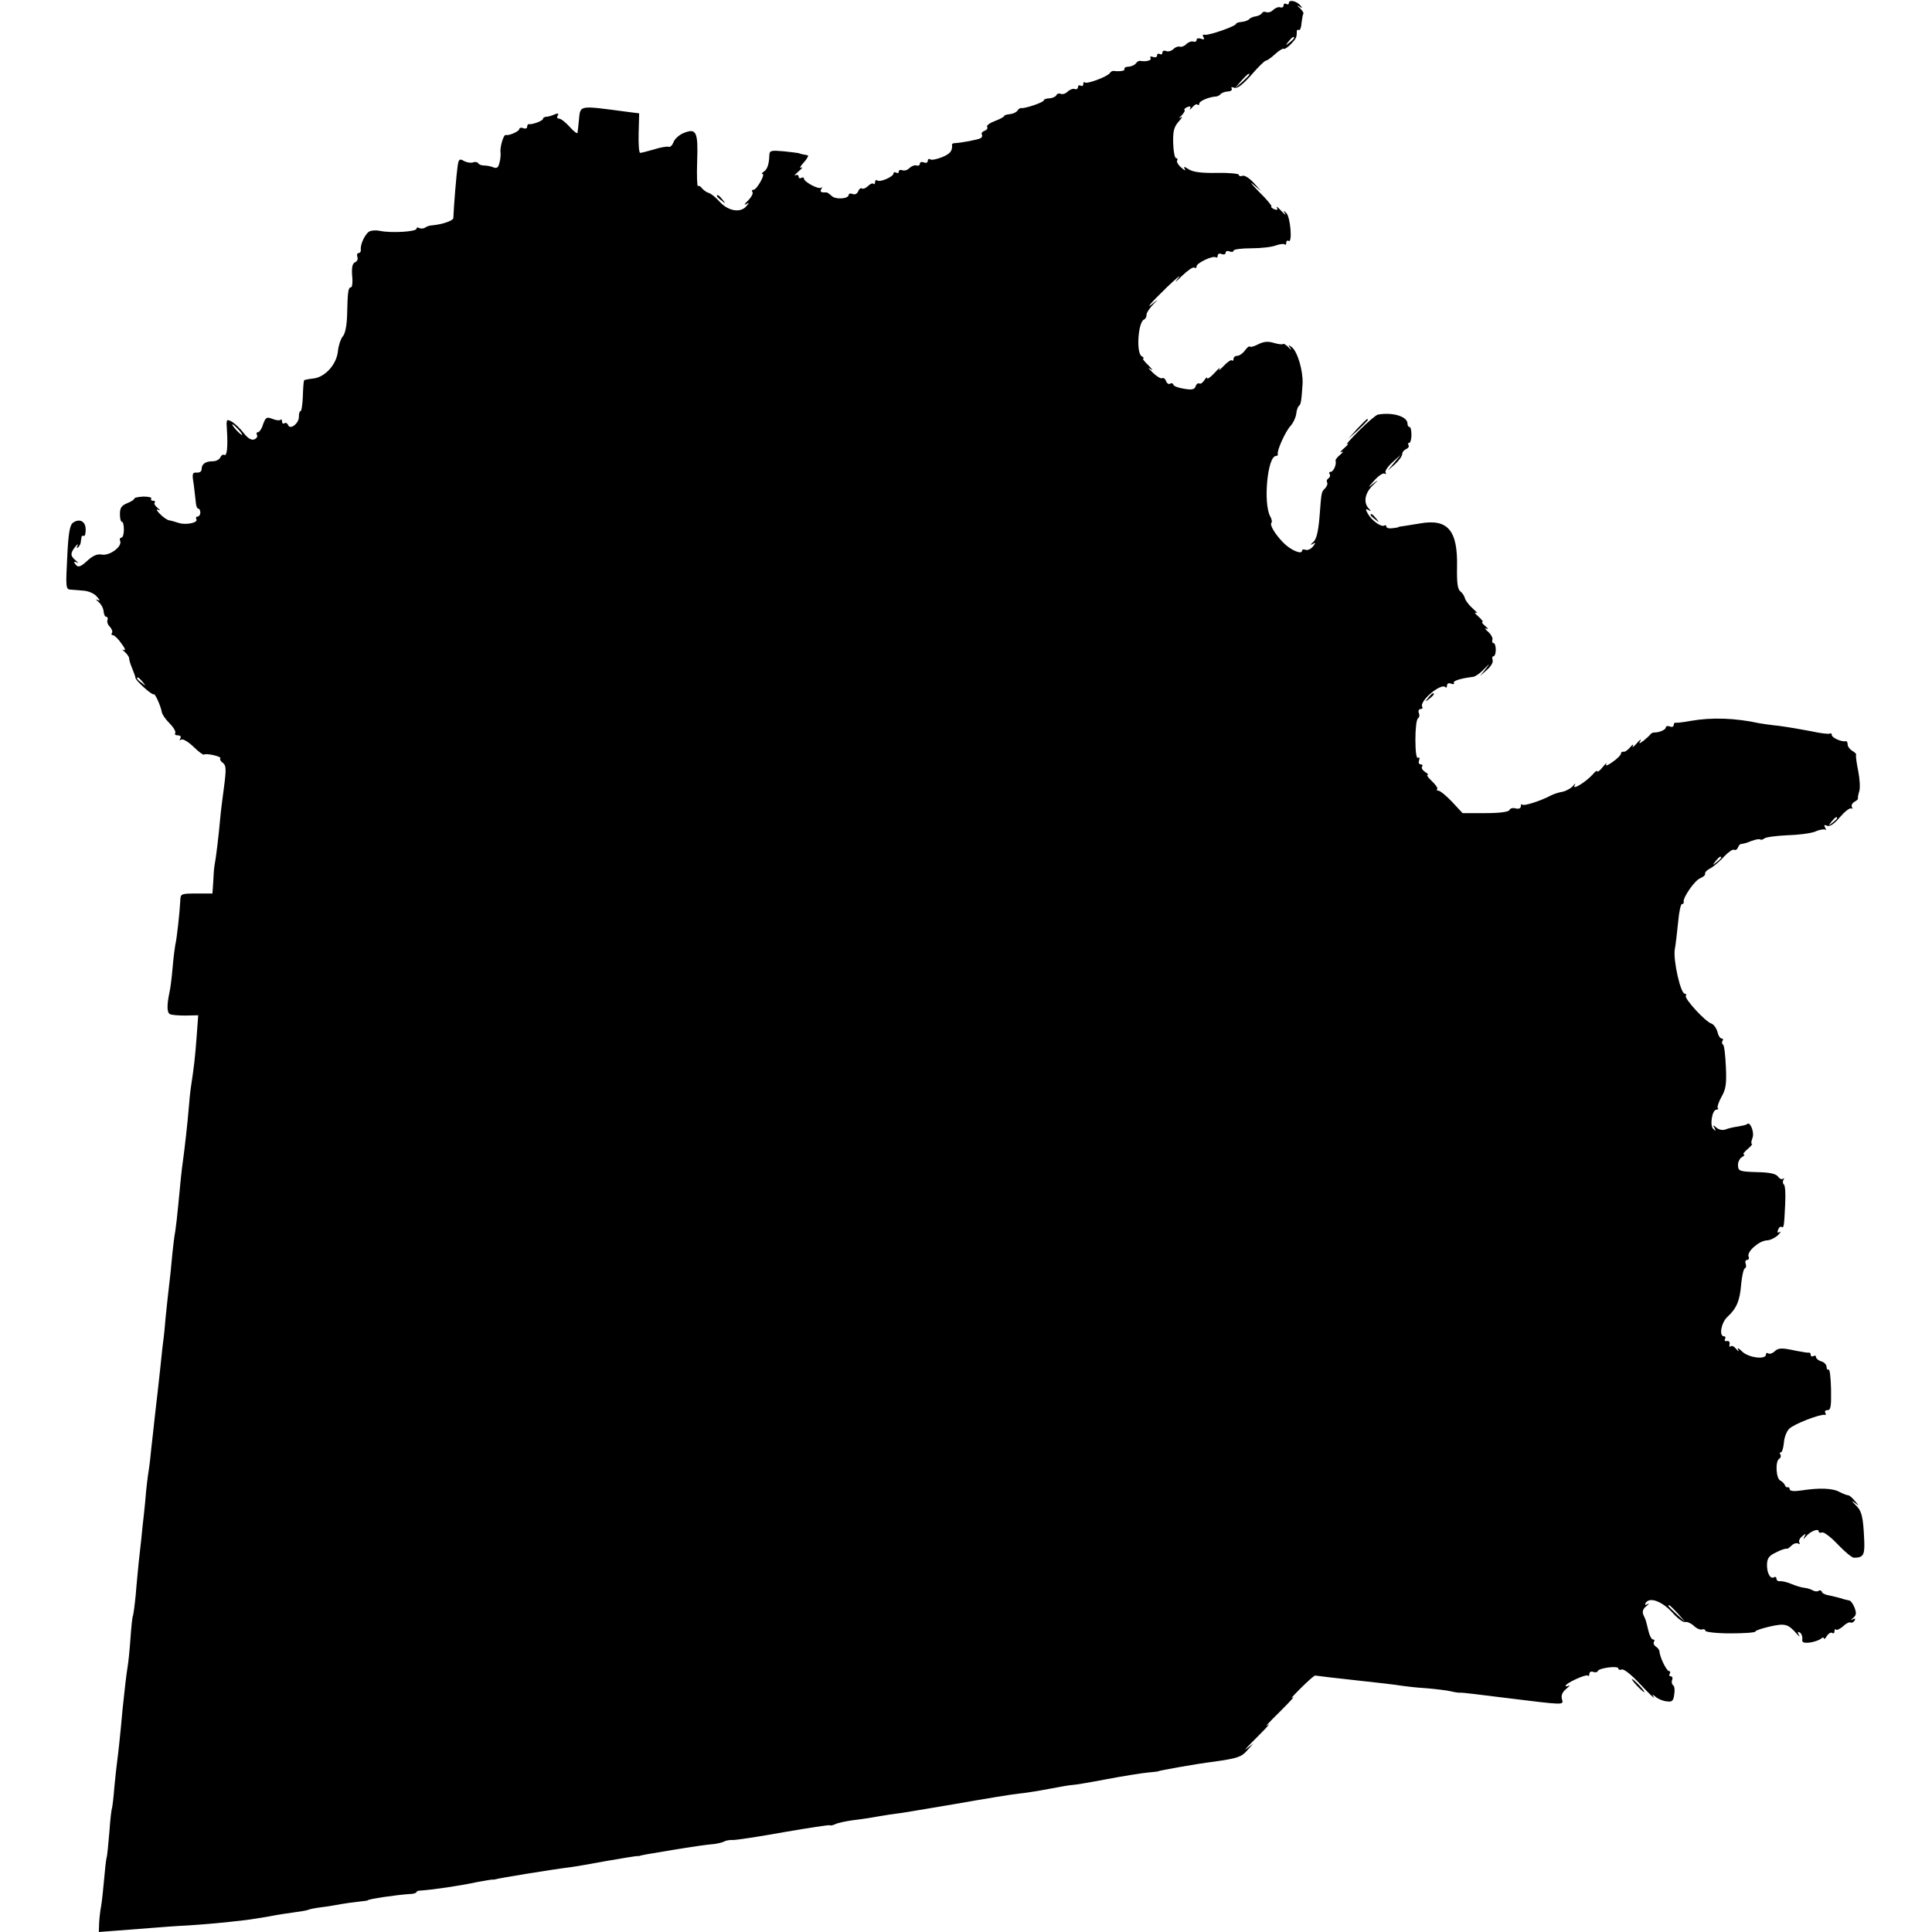
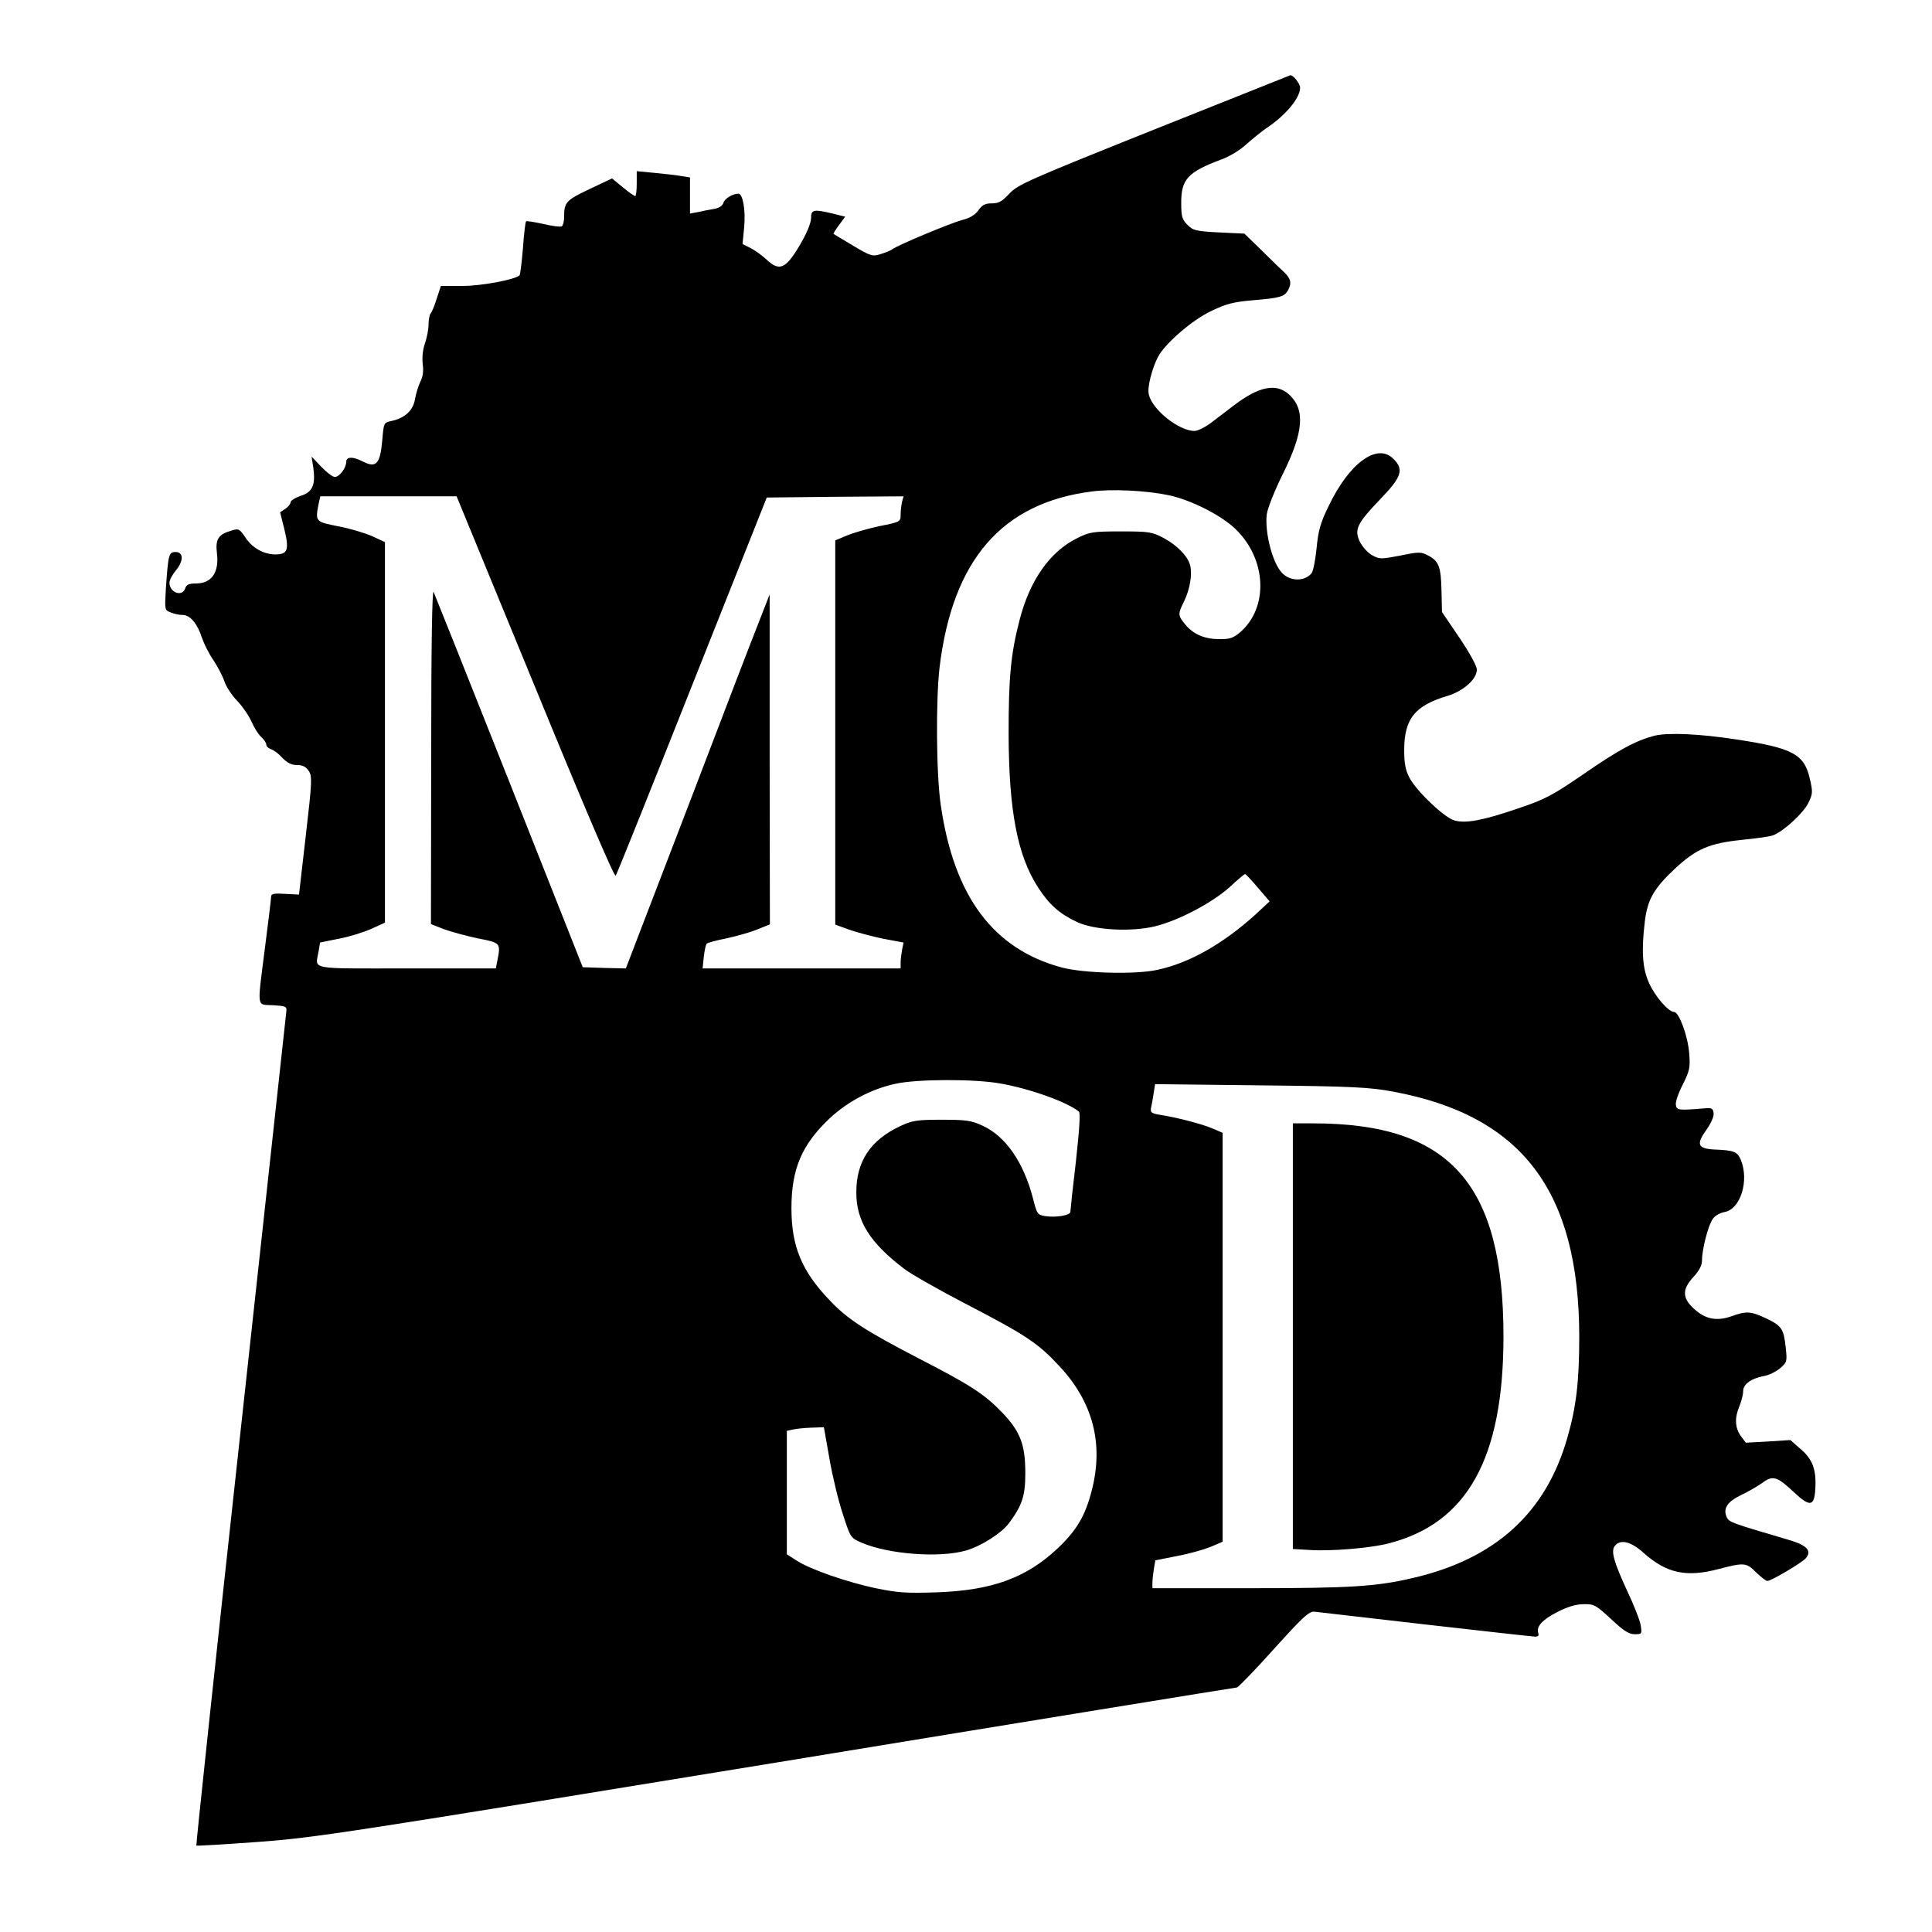
- <svg xmlns="http://www.w3.org/2000/svg" version="1" width="977.333" height="977.333" viewBox="0 0 733 733">
-   <path d="M489 1.1c0 .6-.4.7-1 .4-.5-.3-1-.1-1 .5 0 .7-.6 1-1.2.8-.7-.3-1.9.2-2.7.9-.7.8-1.9 1.2-2.7.9-.7-.3-1.4-.1-1.6.4-.2.4-1.2 1-2.3 1.2-1.1.1-2.3.7-2.6 1.1-.3.4-1.6.9-2.7 1-1.2.1-2.2.4-2.2.7 0 .9-10.3 4.5-11.9 4.2-.8-.2-1 .1-.5.9.5.9.2 1-.9.6-1-.3-1.7-.2-1.7.4 0 .6-.6.9-1.2.7-.7-.3-1.9.2-2.7.9-.7.8-1.8 1.2-2.5 1-.6-.2-1.7.2-2.4.9s-1.9 1.1-2.7.8c-.8-.4-1.5-.1-1.5.6 0 .6-.4.8-1 .5-.5-.3-1-.1-1 .5 0 .7-.7.9-1.6.6-.8-.3-1.2-.2-.9.4.6.9-1.6 1.5-3.9 1.1-.5-.1-1.2.3-1.6.9-.4.6-1.6 1.2-2.8 1.3-1.1 0-1.8.5-1.6.9.4.7-1.8 1-4.2.7-.4 0-1 .3-1.3.8-.9 1.4-8.8 4.3-9.5 3.6-.3-.4-.6-.1-.6.6s-.4.9-1 .6c-.5-.3-1-.1-1 .5 0 .7-.6 1-1.2.8-.7-.3-1.9.2-2.7.9-.7.8-1.9 1.2-2.7.9-.7-.3-1.4 0-1.6.5-.2.5-1.3 1.1-2.6 1.2-1.2 0-2.2.4-2.2.8 0 .7-7 3.1-8.4 2.9-.5-.1-1.2.3-1.6 1-.4.6-1.7 1.2-2.8 1.3-1.2.1-2.2.4-2.2.7 0 .3-1.6 1.2-3.5 1.9s-3.3 1.7-3 2.2c.4.5-.1 1.2-.9 1.5-.9.3-1.4 1-1.1 1.4.3.5.1 1.1-.4 1.4-.9.6-7.5 1.8-9.8 1.9-.7 0-1.2.3-1.1.6.2 2.3-.6 3.4-3.7 4.7-2 .8-4 1.2-4.5.9-.6-.4-1-.1-1 .5 0 .7-.7 1-1.5.6-.8-.3-1.5-.1-1.5.5s-.6.9-1.2.7c-.7-.3-1.9.2-2.7.9-.7.8-2 1.2-2.7.9-.8-.3-1.4-.1-1.4.5s-.4.7-1 .4c-.5-.3-1-.2-1 .3 0 1.2-4.9 3.4-6.1 2.7-.5-.4-.9-.1-.9.6s-.3 1-.6.6c-.4-.3-1.3.1-2.1.9s-1.8 1.2-2.3.9c-.4-.3-1.1.2-1.4 1.1-.4.9-1.3 1.4-2.1 1-.8-.3-1.5-.2-1.5.3 0 1.6-5.1 1.9-6.5.4-.8-.7-1.7-1.4-2-1.3-2.1.1-2.5-.2-1.9-1.3.4-.6.4-.9-.1-.5-.9.8-6.5-2.2-6.5-3.5 0-.4-.4-.5-1-.2-.5.3-1 .1-1-.5s-.6-.8-1.2-.5c-.7.4-.2-.3 1.2-1.5s1.8-1.8 1-1.4c-.8.4-.4-.5.9-1.9 1.4-1.5 2-2.8 1.5-2.8-1.2-.2-2.8-.5-3.4-.8-.3-.1-2.9-.4-5.7-.7-4.6-.4-5.3-.3-5.4 1.3-.1 3.6-.8 5.6-2.1 6.4-.7.5-1 .9-.5.9 1.2 0-2.2 6-3.4 6-.6 0-.8.4-.4.9.3.6-.5 2-1.7 3.2-1.3 1.2-1.6 1.8-.8 1.4 1.3-.8 1.3-.6.2.7-2.2 2.7-6.9 1.9-10.1-1.6-1.5-1.7-3.4-3.2-4.2-3.4-.8-.2-1.9-1-2.5-1.7-.6-.8-1.3-1.2-1.6-.9-.3.3-.5-3.9-.3-9.3.4-11.4-.3-12.8-5.2-10.8-1.7.7-3.4 2.3-3.8 3.5-.4 1.1-1.2 1.9-1.8 1.7-.7-.2-3.2.2-5.6 1-2.4.7-4.8 1.3-5.2 1.3-.5 0-.7-3.4-.6-7.5l.2-7.5-4-.5c-19.7-2.6-18.2-2.8-18.9 3.5-.2 1.9-.4 3.9-.5 4.4 0 .5-1.4-.5-2.9-2.2-1.6-1.8-3.4-3.2-4.1-3.2-.7 0-.9-.5-.5-1.2.5-.8.2-.9-1.2-.4-1 .5-2.5.9-3.1.9-.7 0-1.3.4-1.3.8 0 .7-3.9 2.2-5.2 2-.5-.1-.8.4-.8 1s-.7.9-1.5.5c-.8-.3-1.5-.1-1.5.4 0 .8-3.9 2.6-5.1 2.2-.9-.2-2.3 4.8-2 6.7.1.7 0 2.5-.4 3.8-.4 1.9-1 2.3-2.3 1.8-.9-.4-2.5-.7-3.4-.7-1 0-2-.3-2.3-.8-.3-.5-1.2-.7-2-.4-.7.3-2.3.1-3.4-.5-1.8-1-2.1-.8-2.5 2.1-.4 2.7-1.4 14.4-1.6 19.5 0 1-4 2.4-8 2.8-.9 0-2.1.4-2.8.9-.6.4-1.7.4-2.2.1-.5-.3-1-.2-1 .3 0 1.1-9.5 1.7-13.8.8-1.3-.3-3-.2-3.8.1-1.7.6-3.8 5-3.5 7 .1.7-.3 1.3-.8 1.3-.6 0-.8.7-.5 1.5.3.8-.1 1.7-.9 2-1 .5-1.3 1.8-1.1 5.1.3 2.4 0 4.4-.4 4.4-1.1 0-1.3 1.6-1.5 10.2-.1 4.3-.7 7.4-1.7 8.5-.8 1-1.6 3.5-1.8 5.6-.5 4.9-4.8 9.8-9.3 10.3-1.8.2-3.4.5-3.5.7-.2.1-.4 2.8-.5 6-.1 3.1-.5 5.7-.9 5.7s-.6 1-.6 2.1c.1 2.5-3.4 5.2-4.1 3.1-.3-.6-.9-1-1.4-.6-.5.3-.9 0-.9-.7s-.3-1-.6-.6c-.3.3-1.7.2-3.1-.4-2.1-.8-2.5-.6-3.5 2.1-.5 1.7-1.4 3-2 3-.5 0-.6.5-.3 1 .3.6-.1 1.3-1 1.7-1.2.4-2.5-.4-4.2-2.6-1.3-1.7-3.4-3.6-4.5-4.2-1.9-1-2-.8-1.7 3.3.4 6.5 0 10-1 9.4-.5-.3-1.1.1-1.5.9-.3.8-1.6 1.5-2.8 1.5-2.8 0-4.3 1-4.3 3 0 .9-.8 1.4-1.9 1.3-1.6-.1-1.8.4-1.1 4.5.3 2.6.7 5.7.8 6.9.1 1.3.5 2.3 1 2.3.4 0 .7.7.7 1.5s-.5 1.5-1.1 1.5c-.5 0-.7.4-.4 1 .8 1.3-3.9 2.3-6.7 1.4-1.3-.4-2.9-.9-3.7-1-.8-.2-2.4-1.3-3.5-2.5-1.2-1.2-1.5-1.9-.6-1.5.9.5.9.2-.2-.7-1-.8-1.5-1.7-1.1-2 .3-.4.1-.7-.6-.7s-1-.4-.7-.8c.3-.5-1.1-.8-3-.8-1.8.1-3.4.4-3.4.7 0 .4-1.2 1.2-2.7 1.8-2.2.9-2.8 1.8-2.8 4.1 0 1.7.3 3 .8 3 .4 0 .7 1.3.7 3 0 1.6-.4 3-1 3-.5 0-.7.6-.4 1.3.8 2.1-4.1 5.7-7 5.1-1.7-.3-3.3.4-5.2 2.1-3 2.8-3.9 3-5 1.3-.5-.7-.2-.9.7-.4.8.4.6.1-.3-.7-2.2-1.8-2.2-2.8-.2-5.3.8-1 1.2-1.2.8-.4-.4.9-.3 1.2.2.7s1-1.3 1-1.8c.1-.5.2-1.4.3-2 0-.5.4-.8.9-.6.4.3.7-.8.7-2.3.1-3.2-2.4-4.5-4.9-2.6-1.1.8-1.7 4.1-2.1 13.1-.6 11.2-.5 12.1 1.2 12.2 1 .1 3.3.2 5 .4 1.8.1 4.1 1.1 5 2.2 1.3 1.5 1.4 1.8.3 1.3-.8-.4-.7-.1.3.7 1 .8 1.9 2.4 2 3.6.1 1.2.5 2.1 1 2.1s.7.6.5 1.2c-.3.7.1 1.9.9 2.6.7.8 1.1 1.8.8 2.3-.4.5-.2.9.4.9.5 0 2 1.4 3.2 3.2 1.4 1.8 1.7 2.8.8 2.4-.7-.4-.6-.1.4.7.9.8 1.7 1.9 1.7 2.5 0 .6.5 2.3 1.2 3.9.6 1.5 1.2 3.1 1.2 3.5.1 1.1 6.4 6.7 6.9 6.2s2.7 4.5 3.1 6.8c.1.8 1.4 2.7 2.9 4.2s2.5 3.2 2.2 3.7c-.4.5.1.9 1 .9 1 0 1.3.5.9 1.2s-.3.8.4.4c.6-.4 2.7.9 4.6 2.7 1.9 1.9 3.7 3.2 4 3 .2-.3 1.9-.2 3.6.2 1.7.4 2.9.9 2.6 1.2-.3.4.1 1.1.9 1.7 1.3.9 1.4 2.3.5 9.1-.6 4.4-1.3 10-1.5 12.5-.5 5.8-1.6 14.9-2.1 17.3-.2 1-.4 3.8-.5 6.3l-.3 4.4h-6c-6 0-6.1.1-6.2 2.7-.2 4.2-1.3 14.5-1.9 16.8-.2 1.1-.7 4.9-1 8.5-.3 3.6-.8 7.8-1.2 9.5-1 4.7-1 7.6.1 8.2.5.4 3.2.6 5.9.6l4.9-.1-.6 8.2c-.6 7.9-1 11.4-2.1 18.6-.3 1.9-.7 5.7-.9 8.5-.4 5.2-1.5 14.9-2.2 20-.5 3.4-1 8.4-1.8 17-.3 3.3-.8 7.6-1.1 9.6-.4 2-.8 5.8-1.1 8.5-.4 4.6-.7 7.6-1.9 17.9-.2 2.2-.7 6.2-.9 9-.2 2.7-.7 6.8-1 9-.2 2.2-.7 6.5-1 9.5-.3 3-1.1 9.8-1.7 15-.6 5.2-1.2 11.3-1.5 13.5-.2 2.2-.6 6-1 8.5s-.8 6.1-1 8c-.1 1.9-.5 5.7-.8 8.5-.3 2.7-.8 7-1 9.5-.3 2.5-.7 6.5-1 9-.2 2.5-.8 7.9-1.1 12-.4 4.1-.9 7.8-1.1 8.1-.2.4-.6 4.2-.9 8.5-.3 4.4-.8 9.2-1.1 10.9-.5 3-1.1 8.3-1.9 16-.9 10.2-1.7 17.2-2 19.4-.2 1.3-.7 5.8-1.1 10-.3 4.2-.8 7.8-.9 8.1-.2.3-.7 4.4-1 9-.4 4.7-.8 9.2-1.1 10-.2.8-.6 4.4-.9 8-.3 3.6-.8 8.1-1.1 10-.4 1.9-.7 5-.8 6.8l-.1 3.2 6.5-.5c3.6-.3 9.4-.7 13-1 3.6-.3 10.1-.8 14.5-1 7.5-.5 12.9-1 21.5-2 1.9-.2 6-.9 9-1.4 3-.6 7.5-1.3 9.9-1.6 2.3-.3 4.6-.7 5-.9.3-.2 2.6-.7 5.1-1 2.5-.3 5.9-.9 7.5-1.2 1.7-.3 4.6-.7 6.5-.9 1.9-.2 3.5-.4 3.5-.5 0-.5 11.1-2.1 15.8-2.4 1.5 0 2.7-.4 2.7-.7 0-.3.6-.6 1.3-.6 4.6-.3 15.1-1.8 22-3.3 2.7-.5 5.1-.9 5.5-.9.4.1.9 0 1.2-.1 1.1-.4 21.2-3.7 28.5-4.6 1.7-.2 7.9-1.3 13.9-2.4 5.9-1 11.1-1.9 11.5-1.8.3 0 .8 0 1.1-.2.3-.1 1.6-.3 3-.6 1.4-.2 5.4-.9 9-1.5 7.9-1.3 12.7-2 16.1-2.3 1.4-.2 3-.6 3.6-.9.6-.4 2.2-.7 3.4-.6 1.3 0 10-1.3 19.4-3 9.3-1.6 17.1-2.8 17.3-2.6.3.2 1.2 0 2.1-.4.9-.5 3.9-1.1 6.6-1.5 2.8-.3 7.3-1 10-1.5 2.8-.5 5.7-.9 6.5-1 .8 0 10.7-1.7 22-3.6 11.3-2 22.3-3.8 24.5-4 2.2-.2 7.4-1 11.5-1.8s8.2-1.5 9-1.5c.8 0 6.7-1 13-2.2 6.3-1.2 13.3-2.3 15.5-2.5 2.2-.2 4-.4 4-.5 0-.2 14.3-2.8 20.9-3.6 9.2-1.3 10.6-1.8 12.8-4.3l2.3-2.6-2.6 2c-1.4 1.1.5-.9 4.1-4.5 3.6-3.6 5.4-5.6 4-4.5-1.5 1.1.6-1.2 4.5-5 3.9-3.9 6.1-6.3 5-5.5-1.2.8.2-.7 3-3.5 2.7-2.7 5.2-4.9 5.5-4.8.6.1 8.7 1.1 14.5 1.7 9.3 1 16.2 1.8 18.5 2.2 1.4.2 5.4.7 9 .9 3.6.3 7.9.8 9.5 1.2 1.7.4 3.3.6 3.6.5.4-.1 7.8.8 16.5 1.9 23.6 2.9 22.6 2.9 22 .5-.4-1.4.2-2.7 1.7-3.9 1.2-1 1.6-1.6 1-1.2-.7.3-1.3.4-1.3.1 0-1 7.7-4.5 8.4-3.9.3.4.6.1.6-.6s.6-1.1 1.4-.8c.8.3 1.6.2 1.8-.3.4-1.2 7.8-2.1 7.8-1 0 .5.6.7 1.3.4.8-.3 3.8 2.1 7.2 5.8 3.3 3.5 5.5 5.6 5 4.8-.8-1.3-.7-1.3.8-.1 1 .8 2.8 1.5 4.1 1.6 2 .3 2.5-.2 2.8-2.6.3-1.7.1-3.2-.4-3.5-.5-.4-.7-1.2-.4-2 .3-.8.1-1.4-.5-1.4s-.7-.5-.4-1c.3-.6.2-1-.3-1-.9 0-3.5-5.3-3.6-7.5-.1-.6-.7-1.4-1.4-1.8-.7-.5-1-1.2-.7-1.8.4-.5.2-.9-.4-.9-.5 0-1.3-1.5-1.7-3.3-1-4.1-.9-3.9-1.9-6-.5-1.2-.2-2.3 1.1-3.3 1.1-.9 1.3-1.2.5-.8-.9.5-1.2.3-.7-.5 1.5-2.3 6.1-.6 10 3.6 2 2.3 4.3 4 5 3.7.6-.2 2.1.4 3.2 1.4 1 1 2.5 1.7 3.2 1.4.6-.2 1.2 0 1.2.5s4.3 1 9.5 1 9.5-.3 9.5-.7c0-.4 2.5-1.2 5.5-1.9 5.8-1.3 6.9-1 10.3 2.9 1 1.1 1.2 1.1.6.1-.5-.9-.3-1.2.5-.7.6.4 1 1.5.9 2.4-.2 1.3.3 1.6 2.7 1.4 1.7-.2 3.6-.9 4.3-1.4.6-.6 1.2-.7 1.2-.2 0 .5.5.1 1.1-.9.6-.9 1.4-1.5 2-1.2.5.4.9.1.9-.6s.3-1 .6-.6c.3.3 1.5-.3 2.7-1.3 1.1-1.1 2.4-1.7 2.8-1.4.4.2 1.1-.1 1.5-.7.5-.8.2-1-.7-.5-.8.5-.8.2.2-.6 1.2-1 1.3-1.8.5-3.9-.6-1.5-1.5-2.7-2.1-2.7-.5-.1-1.9-.4-3-.8-1.1-.3-3.1-.8-4.5-1.1-1.4-.2-2.7-.8-2.8-1.4-.2-.5-.8-.7-1.3-.3-.5.3-1.4.2-2.1-.2-.7-.4-2.1-.9-3.3-1-1.1-.1-3.3-.8-5-1.5-1.6-.7-3.6-1.1-4.2-1-.7.1-1.3-.3-1.3-.9 0-.6-.4-.9-.9-.6-1.4.9-2.8-1.6-2.7-4.9.1-2.4.8-3.3 3.6-4.6 1.9-1 3.7-1.5 3.9-1.3.2.1 1-.4 1.8-1.2.8-.8 1.9-1.1 2.5-.8.6.4.8.2.5-.3-.4-.6.1-1.7 1-2.4 1.4-1.2 1.6-1.2.9.1-.6 1.2-.5 1.2.6-.1 1.6-1.9 4.8-3.2 4.8-1.9 0 .5.6.7 1.3.4.7-.2 3.4 1.8 6 4.6 2.6 2.7 5.3 5 6.1 5 3.5 0 4.1-1 3.9-6.3-.4-9.3-.9-11.5-3.4-13.8-1.4-1.4-1.6-1.7-.4-.9 2 1.5 2 1.5.1-.7-1-1.2-2.1-2.1-2.5-2-.3 0-1.7-.5-3.1-1.2-2.6-1.5-7.7-1.7-14.7-.6-2.8.4-4.3.2-4.3-.5 0-.5-.3-.9-.8-.7-.4.1-.8-.3-1-.8-.2-.6-1-1.4-1.8-1.8-1.6-.9-1.9-7.3-.4-8.2.6-.4.8-1.1.5-1.6-.4-.5-.3-.9.2-.9.4 0 .9-1.6 1.1-3.5.1-2 1-4.4 2-5.4 1.7-1.8 11.9-5.7 13.5-5.3.5.1.6-.2.2-.8-.3-.5 0-1 .9-1 1.2 0 1.4-1.5 1.3-7.9-.1-4.4-.5-7.7-.9-7.5-.4.3-.8-.2-.8-1s-.9-1.8-2-2.1c-1.1-.3-2-1.1-2-1.6 0-.6-.4-.7-1-.4-.5.3-1 .1-1-.4 0-.6-.3-1-.7-.9-.5.1-2.6-.3-4.8-.7-5.6-1.2-6.8-1.2-8.3.3-.8.7-1.8 1-2.3.7-.5-.4-.9-.1-.9.4 0 2.1-6.8 1.2-9.1-1.2-1.2-1.2-1.9-1.5-1.5-.7.5.9.2.9-.7-.2-.8-1-1.7-1.4-2.1-1-.4.4-.6 0-.4-.8.2-.8-.3-1.4-1-1.2-.8.1-1.1-.2-.7-.8.3-.5.1-1-.4-1-2 0-1.1-5.1 1.2-7.3 3.6-3.3 4.8-6.2 5.3-12.5.3-3.1.9-5.8 1.4-6 .5-.2.6-1 .3-1.8s0-1.4.6-1.4.8-.6.5-1.3c-.7-1.8 3.9-5.9 6.9-6.1 1.3 0 3.2-1 4.3-2 1-1.1 1.3-1.6.7-1.2-.9.5-1.1.2-.7-.8.3-.9.9-1.4 1.3-1.1.9.5 1-.1 1.4-8.8.2-3.7 0-7-.5-7.3-.4-.3-.5-1.1-.2-1.7.4-.7.4-.9-.1-.5-.4.4-1.3.1-1.9-.8-.9-1.1-3.1-1.6-8.1-1.7-6.5-.2-7-.4-7.1-2.5-.1-1.2.6-2.7 1.5-3.2s1.2-1 .7-1 .1-.9 1.4-2c1.3-1.1 2-2 1.7-2-.4 0-.3-1 .2-2.3.8-2.1-.9-6.4-2.1-5.2-.2.3-1.8.6-3.4.9-1.6.2-3.7.7-4.7 1.1-1 .4-2.4.2-3.4-.6-1.4-1.2-1.6-1.2-.8.1.6 1.2.5 1.2-.5.3-1.4-1.3-.4-7.3 1.2-7.3.6 0 .9-.3.5-.6-.3-.3.3-2.2 1.4-4.2 1.7-2.9 2-5 1.7-11.4-.2-4.4-.6-8.2-1.1-8.5-.4-.2-.5-.9-.2-1.4.4-.5.2-.9-.3-.9-.6 0-1.3-1.1-1.6-2.5-.4-1.4-1.4-2.9-2.4-3.2-2.3-.8-10.2-9.4-9.6-10.5.3-.4.1-.8-.4-.8-1.6 0-4.4-12.6-3.8-16.7.4-2.1.9-6.8 1.3-10.6.3-3.7 1-6.7 1.4-6.7.5 0 .8-.3.7-.8-.5-1.4 4.2-8.3 6.3-9 1.1-.5 2-1.2 1.8-1.7-.1-.6.8-1.5 2.1-2.1 1.2-.7 3.5-2.6 5.1-4.4 1.6-1.7 3.3-2.9 3.8-2.6.5.3 1.2-.1 1.5-.9.3-.8.9-1.4 1.3-1.3.4 0 2.1-.4 3.7-1.1 1.6-.6 3.1-.9 3.4-.6.3.2 1 .1 1.6-.4.6-.5 4.5-1 8.6-1.2 4.1-.1 8.9-.7 10.7-1.4 1.7-.8 3.5-1 3.9-.7.4.4.3.1-.1-.7-.6-1.1-.4-1.3.7-.8 1.1.4 2.7-.7 4.9-3.3 1.8-2.1 3.7-3.6 4.3-3.3.5.3.6.1.2-.5-.3-.6.1-1.5 1-2s1.5-1.1 1.3-1.3c-.1-.2.1-1.4.5-2.7.4-1.2.2-4.7-.4-7.7-.6-3-1-5.7-.8-6.1.2-.3-.5-1-1.4-1.5-1-.6-1.8-1.7-1.8-2.4 0-.8-.3-1.4-.7-1.3-1.5.4-5.3-1.3-5.3-2.3 0-.6-.3-.8-.7-.6-.5.3-3.7-.1-7.3-.9-3.6-.7-9-1.6-12-2-3-.3-6.4-.8-7.5-1-9.2-2-18-2.3-26-.9-2.7.5-5.3.8-5.7.7-.5-.1-.8.3-.8.9 0 .6-.7.9-1.5.5-.8-.3-1.5-.1-1.5.4 0 .9-2.7 2-4.4 1.9-.5 0-1.2.3-1.5.8-.3.4-1.5 1.5-2.5 2.3-1.8 1.3-1.9 1.3-1.2 0 .4-.8-.2-.4-1.4 1s-1.9 1.8-1.5 1c.4-.8-.1-.6-1 .5s-2.1 1.9-2.6 1.7c-.5-.1-.9.2-.9.7 0 .5-1.4 2-3.2 3.2-1.8 1.3-2.8 1.7-2.4.8.4-.7-.2-.3-1.3 1.1-1.1 1.4-2.1 2.1-2.1 1.6 0-.4-.8.1-1.7 1.2-2.6 2.9-8 6.2-6.9 4.2.5-.9.2-.9-.6.2-.8.9-2.6 1.9-4 2.2-1.4.2-3.4.9-4.4 1.4-3.7 2-10.2 4.1-10.8 3.5-.3-.4-.6-.1-.6.6 0 .8-.8 1.1-2 .8-1-.3-2.1 0-2.3.6-.2.7-3.5 1.2-9.1 1.2h-8.7l-4-4.3c-2.2-2.3-4.5-4.2-5.1-4.2-.6 0-.9-.3-.5-.6.3-.3-.6-1.7-2-3s-2.2-2.4-1.7-2.4c.5 0 .1-.5-.9-1.1-.9-.6-1.5-1.4-1.2-2 .4-.5.1-.9-.5-.9-.7 0-.9-.7-.6-1.6.3-.8.2-1.2-.4-.9-.6.4-1-2.2-1-6.9 0-4.1.4-7.7 1-8.1.5-.3.7-1.2.3-2-.3-.8 0-1.5.7-1.5.6 0 .9-.4.6-.8-1.3-2.1 7.1-9.2 8.8-7.5.3.4.6.1.6-.6 0-.8.6-1.1 1.6-.7.8.3 1.3.2 1-.3-.5-.8 2.9-1.8 7.3-2.3.8-.1 2.6-1.3 4-2.8 2.6-2.6 2.6-2.6.6 0l-2 2.5 2.7-2.4c1.5-1.3 2.4-2.9 2.1-3.7-.3-.8-.1-1.4.3-1.4.5 0 .9-1.1.9-2.5s-.4-2.5-.8-2.5c-.5 0-.7-.6-.5-1.2.3-.7-.5-2.1-1.6-3.1-1.2-1-1.4-1.6-.6-1.2.8.4.6-.1-.4-.9-1.1-.9-1.6-1.6-1.2-1.6.5 0-.2-.9-1.5-2.1-1.3-1.1-1.7-1.7-.9-1.4.8.4.3-.3-1.2-1.6s-2.8-3.1-3-3.9c-.2-.8-.9-2-1.7-2.6-1.1-.8-1.4-3.2-1.3-9.3.3-13.9-3.5-18.4-14.1-16.5-2.3.4-5.1.8-6.2 1-1.1.1-2 .3-2 .4 0 .1-1 .3-2.2.4-1.3.2-2.3-.1-2.3-.6s-.4-.7-.8-.4c-1.2.7-4.9-2-6.3-4.6-.9-1.6-.8-1.9.3-1.3 1 .6 1.1.5.1-.6-2.1-2.2-1.5-5.8 1.5-8.7 2.4-2.3 2.4-2.4.2-.7-2.2 1.8-2.2 1.7.4-1.2 1.6-1.8 3.4-3 3.9-2.6.6.3.7.2.4-.4-.4-.5.8-2.3 2.6-3.9l3.2-2.9-2.5 3-2.5 3 2.8-2.4c1.5-1.4 2.7-3.1 2.7-3.8 0-.8.7-1.6 1.5-1.9.8-.4 1.2-1 .9-1.5-.3-.5-.2-.9.3-.9.4 0 .8-1.4.8-3 0-1.7-.3-3-.7-3-.5 0-.8-.6-.8-1.3 0-2.7-5.7-4.4-11.2-3.4-.7.1-3.9 2.8-7.2 6.1-3.2 3.2-5.2 5.5-4.5 5.1.8-.4.3.3-1.1 1.5-1.4 1.2-1.8 1.9-1 1.5.8-.4.6.1-.5 1s-1.9 1.9-1.8 2.3c.5 1.3-.8 4.2-1.8 4.2-.6 0-.8.4-.4.9.3.5.1 1.2-.5 1.6-.6.4-.8 1-.5 1.5.3.5 0 1.4-.7 2.2-1.5 1.6-1.4.9-2.2 11.2-.5 5.7-1.2 8.3-2.4 9.3-1.1.9-1.1 1.2-.2.7 1.3-.7 1.3-.6.1 1-.8.9-2 1.5-2.8 1.2-.7-.3-1.3-.1-1.3.3 0 1.7-4.4-.2-7.2-3.1-3.1-3.2-5.2-6.7-4.4-7.5.3-.3.1-1.4-.5-2.4-2.7-5.1-1-22.9 2.2-22.9.5 0 .8-.3.7-.8-.4-1.2 2.9-8.6 4.9-10.7 1-1.1 1.9-3.1 2.1-4.5.1-1.3.6-2.7 1-3 .8-.5 1-2.3 1.4-8.5.2-4.8-1.9-12.1-4.1-13.8-1.4-1-1.4-1-.6.3.6 1 .4.9-.6-.2-.9-.9-1.8-1.5-2.1-1.3-.2.3-1.8.1-3.5-.4-2.2-.7-3.9-.5-5.9.5-1.5.8-2.9 1.2-3.2.9-.3-.3-1.1.4-1.9 1.5-.8 1.1-2.1 2-2.9 2-.8 0-1.4.5-1.4 1.2 0 .6-.3.9-.6.5-.3-.3-1.7.6-3.1 2.1-1.4 1.5-2.2 2-1.7 1.2.5-.9-.3-.2-1.8 1.5-1.5 1.6-2.8 2.5-2.8 2 0-.6-.5-.2-1.1.8-.6.9-1.4 1.5-1.9 1.2-.4-.3-1.1.2-1.4 1.1-.4 1.2-1.5 1.4-4.3.9-2.1-.3-4-1-4.1-1.5-.2-.6-.8-.8-1.3-.4-.5.3-1.2-.2-1.5-1-.3-.9-1-1.4-1.5-1.1-.4.3-2.1-.7-3.6-2.2-1.6-1.5-2-2.1-.8-1.3s.8.3-.7-1.3c-1.6-1.5-2.5-2.7-2.1-2.7.5 0 .2-.4-.6-.9-2.1-1.3-1.3-13.1 1-13.9.5-.2.9-1 .9-1.8s1.3-2.7 2.8-4.2c1.5-1.5 1.8-1.8.5-.8-4.4 3.7-2.2 1 4.4-5.4 3.8-3.6 5.7-5.2 4.3-3.5-1.6 2-1.2 1.8 1.4-.8 2.1-2 4.2-3.5 4.7-3.2.5.4.9.1.9-.5 0-1.2 6.1-4.1 7.2-3.4.5.3.8 0 .8-.6 0-.7.7-1 1.5-.6.8.3 1.5.1 1.5-.5s.7-.9 1.5-.5c.8.3 1.5.2 1.5-.3s3-.9 6.8-.9c3.7 0 7.9-.5 9.3-1.1 1.5-.5 3-.7 3.3-.4.3.4.6.1.6-.6s.4-1 .9-.7c1.5 1 .7-9.2-.9-10.6-1.2-1.1-1.2-1-.5.2.6.9-.1.4-1.4-1-1.3-1.4-2-1.9-1.7-1.3.5.9.2 1.1-.9.7-.9-.4-1.4-.8-1.1-1.1.2-.2-1.9-2.8-4.8-5.6-2.8-2.9-3.8-4.1-2.1-2.7l3 2.5-2.9-3.2c-1.6-1.7-3.4-2.9-4.2-2.6-.8.3-1.4.1-1.4-.4 0-.4-3.7-.8-8.2-.7-5.9.1-9-.3-10.7-1.3-1.8-1.2-2.2-1.2-1.6-.2.5.8-.1.6-1.3-.5-1.2-1-1.9-2.3-1.6-2.7.3-.5.1-.9-.4-.9s-1-2.5-1.1-5.7c-.1-4.6.3-6.1 2.1-8.2 1.3-1.4 1.6-2.1.8-1.6-1 .6-.9.4.2-.6.9-.9 1.5-1.9 1.2-2.2-.3-.2.2-.7 1.1-1.1 1.1-.4 1.4-.2 1 .7-.4.6 0 .4.8-.5.8-1 1.7-1.5 2-1.1.4.3.7.2.7-.4 0-1 3.9-2.6 6.5-2.7.6-.1 1.3-.5 1.6-.9.3-.4 1.5-.9 2.7-1 1.1 0 1.8-.5 1.5-1.1-.4-.5.1-.7 1-.3 1.1.4 3-1 6.4-4.8 2.6-3 5.1-5.5 5.6-5.5.4 0 2-1.1 3.4-2.4 1.5-1.4 3-2.3 3.3-2.1.4.3 1.6-.6 2.8-1.8 2-2.1 2.2-2.5 2.2-4.8 0-.5.4-.8.8-.5.4.2.9-.9 1-2.7.2-1.7.5-3.3.7-3.5.2-.3-.4-1.2-1.3-2.1-1.2-1-1.2-1.3-.2-.6 1.2.7 1.3.7.3-.5-1.5-1.7-4.3-2.2-4.3-.9zm2 13.3c0 .2-.8 1-1.7 1.7-1.6 1.3-1.7 1.2-.4-.4 1.3-1.6 2.1-2.1 2.1-1.3zm-17 13.9c0 .2-1.2 1.4-2.7 2.8l-2.8 2.4 2.4-2.8c2.3-2.5 3.1-3.2 3.1-2.4zM90.5 163c1 1.1 1.6 2 1.3 2-.3 0-1.3-.9-2.3-2-1-1.1-1.6-2-1.3-2 .3 0 1.3.9 2.3 2zm-36.4 95.7c1.3 1.6 1.2 1.7-.3.4-1-.7-1.8-1.5-1.8-1.7 0-.8.8-.3 2.1 1.3zM697 310.4c0 .2-.8 1-1.7 1.7-1.6 1.3-1.7 1.2-.4-.4 1.3-1.6 2.1-2.1 2.1-1.3zm-44 15c0 .2-.8 1-1.7 1.7-1.6 1.3-1.7 1.2-.4-.4 1.3-1.6 2.1-2.1 2.1-1.3zm-16.4 286.8l2.9 3.3-3.2-2.9c-1.8-1.7-3.3-3.1-3.3-3.3 0-.8.8-.1 3.6 2.9z" />
-   <path d="M272 74.4c0 .2.8 1 1.8 1.7 1.5 1.3 1.6 1.2.3-.4s-2.1-2.1-2.1-1.3zM514.9 162.7l-3.4 3.8 3.8-3.4c3.4-3.3 4.2-4.1 3.4-4.1-.2 0-1.9 1.7-3.8 3.7zM520 195.4c0 .2.8 1 1.8 1.7 1.5 1.3 1.6 1.2.3-.4s-2.1-2.1-2.1-1.3zM541.9 264.7c-1.3 1.6-1.2 1.7.4.4.9-.7 1.7-1.5 1.7-1.7 0-.8-.8-.3-2.1 1.3zM621 639.5c1.3 1.4 2.6 2.5 2.8 2.5.3 0-.5-1.1-1.8-2.5s-2.6-2.5-2.8-2.5c-.3 0 .5 1.1 1.8 2.5z" />
+ <svg xmlns="http://www.w3.org/2000/svg" version="1" width="1064" height="1064" viewBox="0 0 798 798">
+   <path d="M476.5 53.6c-52 20.8-56.2 22.7-59.6 26.4-3 3.2-4.4 4-7.2 4s-4 .6-5.6 2.9c-1.4 1.9-3.5 3.2-6.8 4-4.5 1.2-26.7 10.4-28.8 12.1-.5.4-2.6 1.3-4.6 1.9-3.5 1.1-4.1 1-11.5-3.4-4.4-2.6-8-4.8-8.1-4.9-.2-.1.9-1.8 2.3-3.7l2.5-3.4-4.8-1.2c-8.3-2-9.3-1.8-9.3 1.9-.1 2.1-1.8 6.3-4.8 11.3-5.7 9.6-8.3 10.7-13.6 5.7-1.7-1.6-4.6-3.7-6.5-4.7l-3.4-1.7.7-7.2c.6-7-.6-13.6-2.4-13.6-2.4 0-5.8 2.1-6.2 3.8-.4 1.2-1.7 2.1-3.9 2.5-1.9.3-4.9.9-6.6 1.3l-3.3.6V73.3l-3.7-.6c-2.1-.4-7.1-.9-11-1.3l-7.3-.7v5.2c0 2.8-.3 5.1-.6 5.1-.4 0-2.7-1.6-5.1-3.6l-4.5-3.7-9.3 4.4c-9.7 4.6-10.5 5.4-10.5 11.6 0 1.7-.4 3.4-1 3.8-.5.3-3.9-.1-7.6-1-3.7-.8-6.9-1.3-7.1-1.1-.3.3-.9 5.3-1.3 11.1-.5 5.9-1.1 10.9-1.4 11.2-1.7 1.8-16.2 4.5-23.8 4.4h-8.7l-1.7 5.2c-.9 2.9-2 5.6-2.5 6.1-.5.6-.9 2.7-.9 4.7s-.7 5.5-1.5 7.8c-.9 2.6-1.2 5.8-.9 8.5.4 2.9.1 5.2-1 7.3-.8 1.7-1.8 4.9-2.2 7.2-.7 4.6-4.3 7.9-9.8 9-3.1.7-3.1.8-3.7 7.9-.9 10-2.5 11.7-8.3 8.7-3.9-2-6.6-1.9-6.6.3 0 2.5-2.8 6.2-4.7 6.2-.9 0-3.4-1.9-5.6-4.2l-4-4.2.7 4.5c1 7.2-.3 10.2-5.2 11.7-2.3.8-4.2 2-4.2 2.7 0 .7-1 1.9-2.2 2.7l-2.1 1.4 1.8 7.2c2 8.3 1.3 10.2-3.7 10.2-4.8 0-9.5-2.6-12.3-6.8-2.5-3.7-2.9-4-5.7-3.1-5.6 1.6-6.9 3.5-6.2 9.4 1 7.9-2.2 12.5-8.6 12.5-3 0-4 .5-4.5 2-1.2 3.7-6.5 1.8-6.5-2.3 0-1.1 1.1-3.2 2.5-4.9 3.4-4 3.4-7.8 0-7.8-2.8 0-3 1-4 15.3-.5 8.7-.5 8.7 2.1 9.7 1.4.6 3.5 1 4.8 1 3.1 0 6.1 3.5 8 9.4.9 2.6 3 6.8 4.7 9.2 1.6 2.4 3.7 6.3 4.5 8.6.8 2.4 3.2 6.1 5.4 8.3 2.1 2.2 4.8 6.1 5.9 8.6 1.1 2.5 2.9 5.4 4.1 6.4 1.1 1 2 2.4 2 3.1 0 .7.9 1.5 2 1.9 1.1.3 3.2 1.9 4.7 3.6 2 2 3.7 2.9 6 2.9s3.7.7 4.8 2.4c1.5 2.2 1.4 4.4-1.2 26.8l-2.8 24.3-5.8-.3c-4.3-.3-5.7 0-5.7 1 0 .7-1.1 10.1-2.5 20.8-3.3 26.2-3.7 23.8 3.3 24.2 5 .3 5.7.5 5.5 2.3-.1 1.1-8.6 79.1-18.9 173.3-10.3 94.1-18.5 171.4-18.3 171.5.2.2 11.7-.5 25.4-1.5 23.5-1.7 36.1-3.7 214.2-32.8 104.1-17.1 189.7-31 190.2-31s7.4-7.1 15.2-15.8c12-13.3 14.6-15.7 16.8-15.5 1.4.2 22.1 2.5 46 5.3 23.9 2.7 44.2 5 45.2 5 1.2 0 1.6-.5 1.3-1.4-1-2.7 1.6-5.6 7.9-8.8 4.1-2.1 7.7-3.2 10.8-3.2 4.3-.1 5 .3 11.3 6.1 5.2 4.9 7.4 6.3 9.8 6.3 3 0 3-.1 2.5-3.6-.3-2-2.8-8.4-5.6-14.3-5.6-12.1-6.8-16.5-5.1-18.6 2.4-2.9 6.7-1.8 12.1 3.1 9.3 8.2 17.4 10 30.7 6.5 10.7-2.8 11.5-2.7 15.6 1.4 2 1.9 4 3.5 4.6 3.5 1.6 0 14.4-7.6 15.9-9.4 2.6-3.1.4-5.4-7.2-7.6-23.7-7-24.5-7.2-25.5-9.4-1.6-3.5.3-6.4 6-9.1 2.9-1.4 6.8-3.6 8.7-5 4.3-3.2 6.1-2.7 12.9 3.7 6.8 6.4 8.6 6.1 9-1.2.5-7.9-1.1-12.3-6.1-16.5l-4.2-3.7-9.2.6-9.2.5-2.1-2.8c-2.4-3.4-2.6-7.5-.5-12.4.8-2 1.5-4.7 1.5-6.1 0-2.8 3.2-5.2 8.4-6.2 2.1-.3 5.1-1.8 6.8-3.2 2.9-2.5 3-2.8 2.4-8.4-.8-7.9-1.7-9.2-8-12.2-6.4-3-8.2-3.2-14.5-.9-6.1 2.1-10.7 1.2-15.4-3.1-4.9-4.5-5-8-.2-13.2 2.4-2.6 3.5-4.8 3.5-6.8 0-4.5 2.5-14.2 4.3-16.9.9-1.5 3-2.7 5.1-3.1 6.5-1.2 10.2-13 6.6-21.6-1.4-3.3-2.8-3.9-11-4.2-6.9-.4-7.5-2.2-3-8.4 1.8-2.6 3-5.3 2.8-6.7-.3-1.9-.8-2.2-3.8-1.9-10.9.9-11.5.8-11.8-1.5-.2-1.2 1.1-5 2.9-8.4 2.8-5.7 3.1-6.9 2.6-12.9-.5-7-4.2-17-6.2-17-2.3 0-7.7-6.2-10.3-11.8-2.8-6.1-3.3-13.2-1.8-25.7 1.1-8.9 3.7-13.5 12.2-21.5 9-8.4 14.4-10.7 27.9-12.1 6-.6 11.8-1.4 12.9-1.9 4.3-1.6 12.5-9.2 14.5-13.3 1.9-3.9 1.9-4.6.6-10.2-2.3-10-7.1-12.6-30.5-16.1-14.9-2.3-28.1-2.9-33.7-1.5-7.6 2-14.6 5.7-29.6 16.1-12.6 8.6-15.6 10.2-26.6 13.9-14.6 5-21.7 6.3-26.3 5-4.2-1.1-16-12.4-18.7-17.8-1.6-3-2.1-5.9-2.1-11.3 0-12.9 4.4-18.4 18-22.4 6.5-2 12-6.9 12-10.8 0-1.5-2.9-6.8-7.2-13.2l-7.2-10.6-.2-8.8c-.2-9.9-1.1-12.3-5.6-14.6-2.9-1.5-3.8-1.5-11.5.1-8 1.5-8.5 1.5-11.6-.2-1.8-1-4-3.5-5-5.5-2.4-5-1.3-7.5 8.3-17.5 9-9.3 10-12.4 5.5-16.8-6.6-6.7-18.2 1.7-26.7 19.5-3.4 6.9-4.3 10.1-5 17.5-.5 4.9-1.4 9.5-2.1 10.3-2.8 3.4-8.7 3.4-12.1-.1-3.9-3.9-7.2-16.4-6.4-24.1.3-2.5 3.1-9.6 6.7-16.9 8.5-17.1 9.3-26.4 2.7-32.6-5.3-5-12.5-3.6-22.9 4.3-2.6 2-6.8 5.2-9.3 7.1-2.5 1.9-5.7 3.5-7 3.5-6.5 0-17.5-8.8-18.9-15.1-.7-2.9 1.3-10.6 3.8-15.5 2.9-5.5 14.2-15.3 22.1-19 6.3-3 9.2-3.7 17.3-4.4 11-.9 12.9-1.5 14.3-4.1 1.6-2.9 1.2-4.8-1.7-7.6-1.6-1.4-5.8-5.5-9.5-9.2l-6.8-6.6-10.5-.5c-9.6-.5-10.7-.8-13-3.1-2.2-2.2-2.6-3.4-2.6-8.8-.1-10 2.6-13 16.5-18.2 3.4-1.2 8-4 10.5-6.4 2.6-2.3 6.2-5.2 8.1-6.5 8.1-5.4 14-12.5 14-16.8 0-1.7-3-5.4-4.1-5.1-.2.1-25.6 10.2-56.4 22.5zm6 150.9c9.3 1.9 21.9 8.3 27.8 14 12.8 12.3 13.8 32.2 2.1 42.5-2.9 2.5-4.3 3-8.5 3-6.3 0-10.8-1.9-14.2-5.9-3.2-3.9-3.3-4.3-.6-9.8 2.4-4.9 3.4-11 2.5-14.7-.9-3.8-5.4-8.4-11-11.4-4.8-2.5-5.9-2.7-17.6-2.7-11.6 0-12.9.2-18.1 2.8-11.2 5.5-19.6 17.4-23.8 33.9-3.6 13.9-4.5 23.6-4.5 46.8.1 31.9 3.6 50.3 12.2 63.6 4.6 7.1 8.9 10.9 16.2 14.3 7.2 3.3 22.3 4.1 32.1 1.7 9.8-2.4 23.5-9.7 30.6-16 3.3-3.1 6.3-5.6 6.6-5.6.2 0 2.6 2.5 5.3 5.7l4.8 5.6-5.9 5.5c-13.4 12.1-27.3 20-40.5 22.8-9.2 2-30.5 1.4-39.5-1-28.2-7.6-44.4-29.2-49.9-66.9-1.9-12.4-2.1-43.8-.5-57.2 5.4-44.3 25.8-67.8 62.9-72.5 8.1-1.1 22.4-.4 31.5 1.5zM221.1 284c20.2 49.3 32.7 78.5 33.2 77.7.5-.6 14.7-36.1 31.6-78.7l30.8-77.5 28.3-.3 28.2-.2-.6 2.2c-.3 1.3-.6 3.7-.6 5.3 0 3-.1 3.1-8.7 4.8-4.8 1-10.9 2.8-13.5 3.9l-4.8 2v158.7l5.5 2c3 1.1 9.4 2.8 14.1 3.8l8.6 1.6-.6 3c-.3 1.6-.6 4-.6 5.3v2.4h-81.8l.5-4.8c.3-2.6.8-5 1.2-5.4.3-.4 4-1.4 8.1-2.2 4.1-.9 9.9-2.5 12.8-3.7l5.2-2.1-.1-68.2v-68.1l-3.7 9.5c-2.1 5.2-15.5 40-29.7 77.3l-26 67.7-8.9-.2-8.9-.3-30.3-76.5c-16.7-42.1-30.8-77.4-31.3-78.5-.6-1.3-1 22.1-1 67.6l-.1 69.6 5.4 2.1c3 1.1 9.3 2.8 14 3.8 9.4 1.8 9.5 1.9 8 9.3l-.6 3.1h-36.9c-41.2 0-37.6.7-36.3-7.1l.6-3.6 7.9-1.6c4.3-.8 10.3-2.7 13.4-4.1l5.5-2.5V223.9l-5.2-2.4c-2.9-1.3-9.2-3.2-14-4.1-9.6-1.9-9.6-1.9-8.2-9.3l.7-3.1h56.3l32.5 79zM413 447.5c12.2 2.1 27.6 7.6 32.6 11.6.7.6.3 6.8-1.2 20.6-1.3 10.9-2.3 20.3-2.3 20.9-.1 1.4-6.1 2.4-10.4 1.7-3.1-.5-3.4-.8-5-7.2-3.9-15.1-11.4-25.9-21-30.2-4.5-2.1-6.8-2.4-16.7-2.4-10.3 0-12.1.3-17.1 2.6-12.4 5.8-18.3 14.7-18.2 27.6 0 11.7 5.7 20.7 19.8 31.4 2.9 2.2 14.3 8.7 25.5 14.5 24.8 12.9 29.7 16.1 38.6 25.7 13.8 14.8 18.3 31.9 13.4 51.1-2.7 10.7-6.2 16.6-14.2 24.2-12.9 12.1-27 17.3-49.8 18.1-12.3.4-16.1.2-24.8-1.6-12.2-2.5-27.9-8-33.3-11.6L325 642v-51l2.3-.5c1.2-.3 4.6-.7 7.6-.8l5.4-.2 2.3 13c1.2 7.1 3.7 17.4 5.5 22.8 3.2 9.9 3.2 9.9 7.8 11.9 11.1 4.8 32.3 6.4 43.2 3.2 6.2-1.8 14.5-7.1 17.6-11.2 5.5-7.4 6.8-11.3 6.8-20.7 0-11.7-2-17.1-9.4-24.9-7.4-7.7-13-11.4-34.6-22.5-22-11.4-29.4-16.2-36.7-23.9-11.7-12.2-15.9-22.4-15.9-38.2 0-16.2 4.3-26.2 15.7-37 7.6-7.1 17.5-12.3 27.5-14.4 8.7-1.9 32.2-2 42.9-.1zm162.5 3.4c53.1 9.9 76.7 41 76.8 101.1 0 18.4-1.2 29-4.9 41.8-8.9 31.2-29.8 50.1-63.9 58-15.1 3.5-25.4 4.2-67.2 4.2H476v-2.3c0-1.2.3-3.8.6-5.7l.6-3.5 9-1.8c5-.9 11.2-2.7 13.9-3.8l4.9-2.1V467.9l-4.2-1.8c-4.5-1.9-14.5-4.5-21.5-5.6-3.7-.6-4.2-1-3.9-2.8.3-1.2.8-3.9 1.1-6.1l.6-3.8 43.7.5c38.4.4 45 .8 54.7 2.6z" />
+   <path d="M534 551.9v87.9l6.8.4c8.6.6 25-.7 32.7-2.7 32.6-8.3 47.5-35.2 47.5-85.5 0-63.1-22.2-88-78.5-88H534v87.9z" />
</svg>
